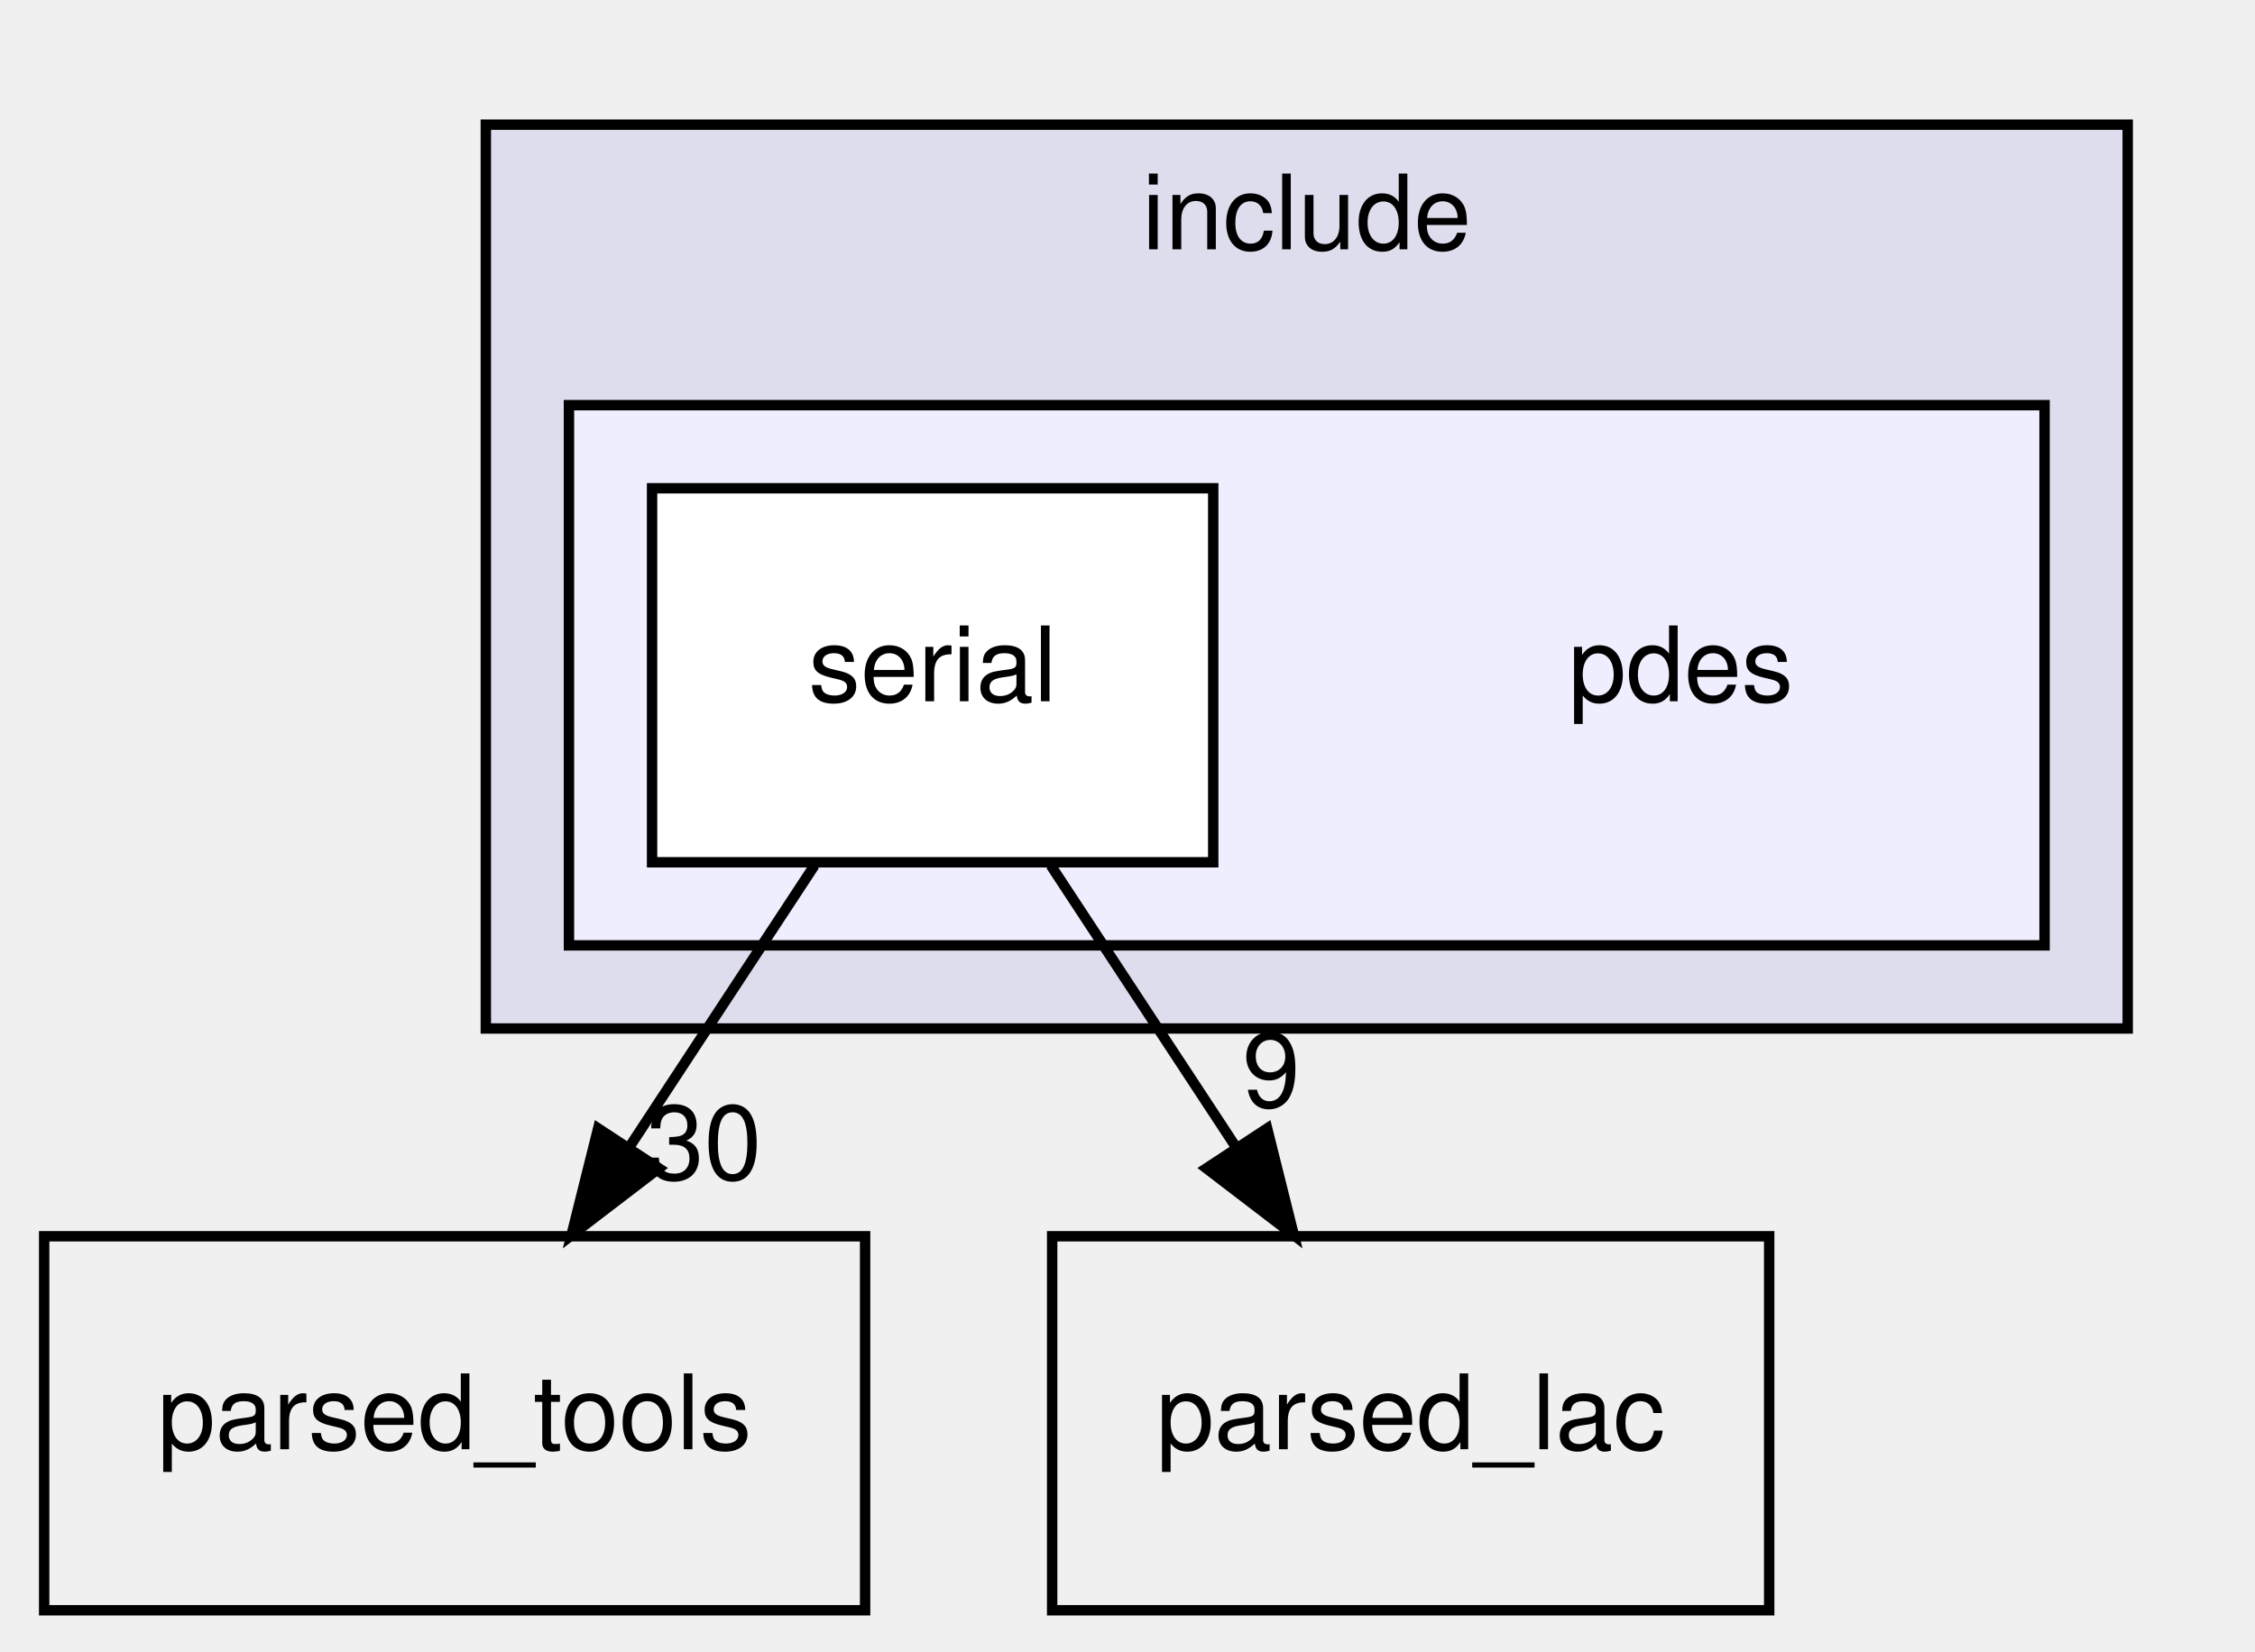
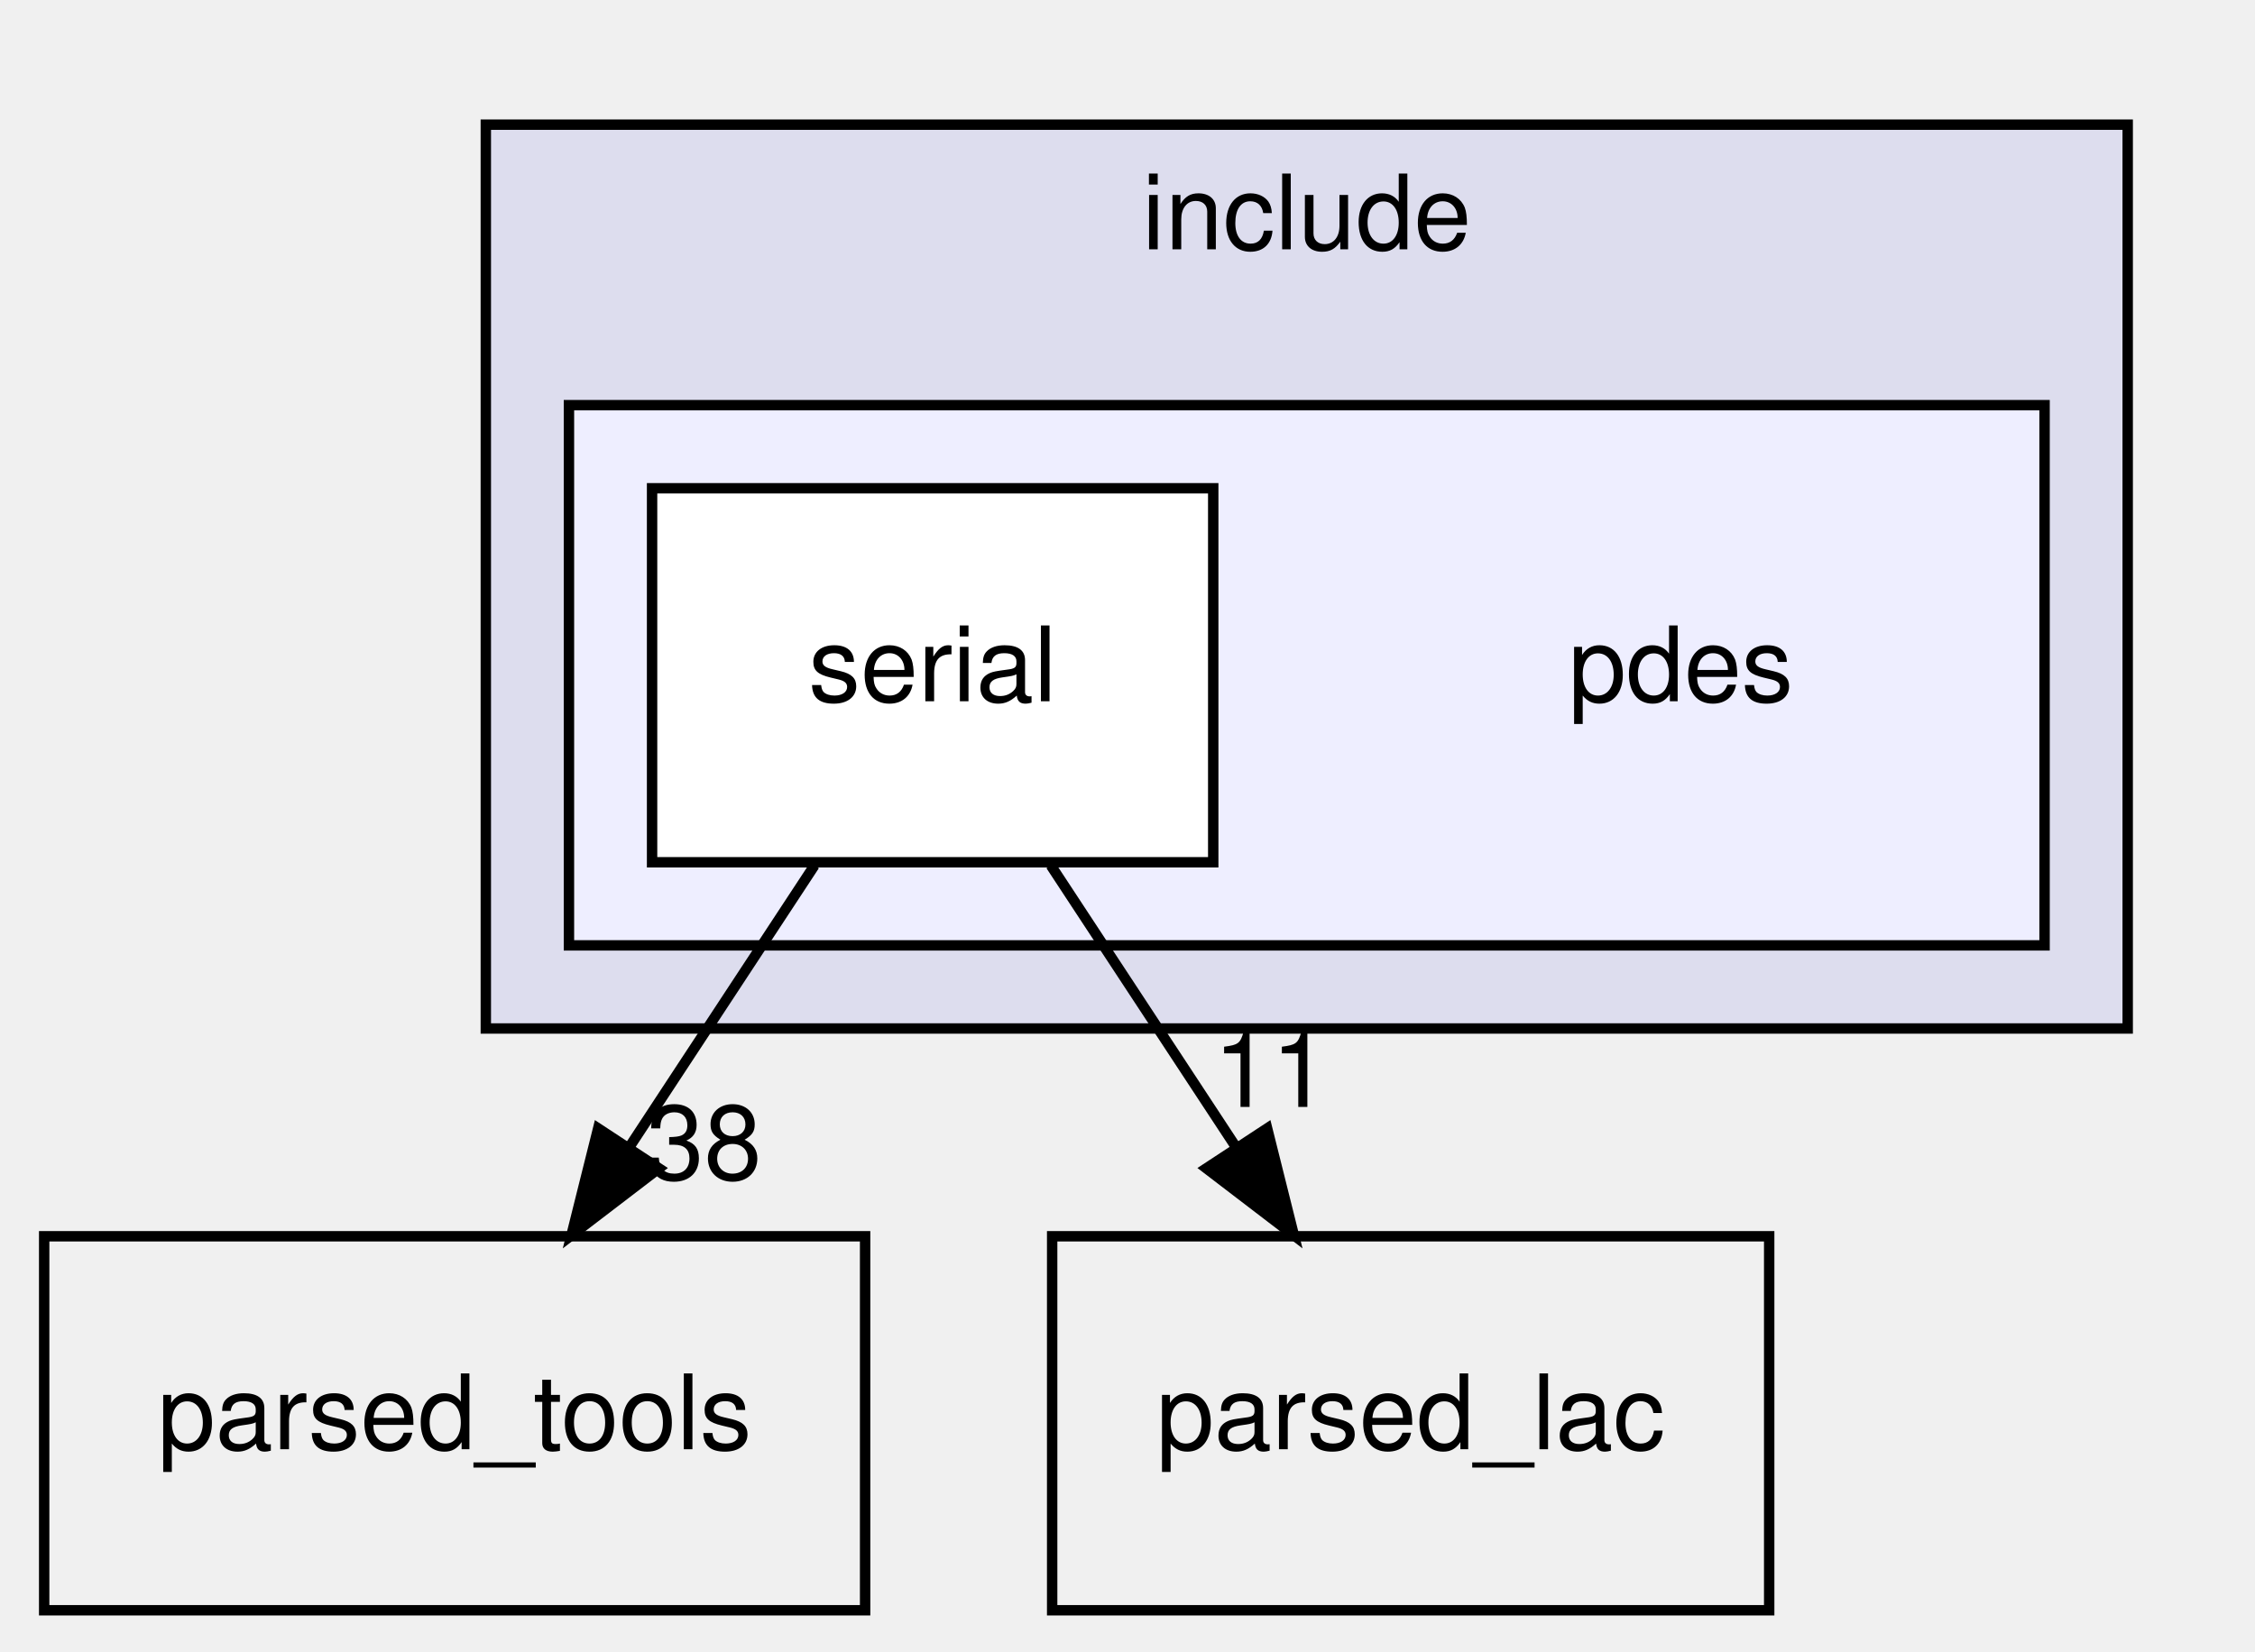
<svg xmlns="http://www.w3.org/2000/svg" xmlns:xlink="http://www.w3.org/1999/xlink" width="217pt" height="159pt" viewBox="0.00 0.00 216.50 159.00">
  <g id="graph0" class="graph" transform="scale(1 1) rotate(0) translate(4 155)">
    <g id="clust1" class="cluster">
      <g id="a_clust1">
        <a xlink:href="dir_d44c64559bbebec7f509842c48db8b23.html" target="_top" xlink:title="include">
          <polygon fill="#ddddee" stroke="black" points="42.5,-56 42.5,-143 200.5,-143 200.5,-56 42.5,-56" />
          <text text-anchor="middle" x="121.5" y="-131" font-family="Helvetica,sans-Serif" font-size="10.00">include</text>
        </a>
      </g>
    </g>
    <g id="clust2" class="cluster">
      <g id="a_clust2">
        <a xlink:href="dir_60faf9a10d52b04582224b9116454383.html" target="_top">
          <polygon fill="#eeeeff" stroke="black" points="50.5,-64 50.5,-116 192.5,-116 192.5,-64 50.5,-64" />
        </a>
      </g>
    </g>
    <g id="node1" class="node">
      <text text-anchor="middle" x="157.5" y="-87.5" font-family="Helvetica,sans-Serif" font-size="10.00">pdes</text>
    </g>
    <g id="node2" class="node">
      <g id="a_node2">
        <a xlink:href="dir_0d1c0d82d2331d1d942d7c7f0084aeb2.html" target="_top" xlink:title="serial">
          <polygon fill="white" stroke="black" points="112.5,-108 58.5,-108 58.5,-72 112.5,-72 112.5,-108" />
          <text text-anchor="middle" x="85.5" y="-87.5" font-family="Helvetica,sans-Serif" font-size="10.00">serial</text>
        </a>
      </g>
    </g>
    <g id="node3" class="node">
      <g id="a_node3">
        <a xlink:href="dir_8e8448d9aef603b86753e7cb911804a9.html" target="_top" xlink:title="parsed_tools">
          <polygon fill="none" stroke="black" points="79,-36 0,-36 0,0 79,0 79,-36" />
          <text text-anchor="middle" x="39.5" y="-15.5" font-family="Helvetica,sans-Serif" font-size="10.00">parsed_tools</text>
        </a>
      </g>
    </g>
    <g id="edge1" class="edge">
      <path fill="none" stroke="black" d="M74.13,-71.7C68.78,-63.56 62.3,-53.69 56.39,-44.7" />
      <polygon fill="black" stroke="black" points="59.16,-42.54 50.74,-36.1 53.31,-46.38 59.16,-42.54" />
      <g id="a_edge1-headlabel">
-         <a xlink:href="dir_000006_000004.html" target="_top" xlink:title="30">
-           <text text-anchor="middle" x="63.5" y="-41.48" font-family="Helvetica,sans-Serif" font-size="10.00">30</text>
+         <a xlink:href="dir_000006_000004.html" target="_top" xlink:title="38">
+           <text text-anchor="middle" x="63.5" y="-41.48" font-family="Helvetica,sans-Serif" font-size="10.00">38</text>
        </a>
      </g>
    </g>
    <g id="node4" class="node">
      <g id="a_node4">
        <a xlink:href="dir_65593bf93f1e4428cc81baf4bb94349f.html" target="_top" xlink:title="parsed_lac">
          <polygon fill="none" stroke="black" points="166,-36 97,-36 97,0 166,0 166,-36" />
          <text text-anchor="middle" x="131.5" y="-15.5" font-family="Helvetica,sans-Serif" font-size="10.00">parsed_lac</text>
        </a>
      </g>
    </g>
    <g id="edge2" class="edge">
      <path fill="none" stroke="black" d="M96.87,-71.7C102.22,-63.56 108.7,-53.69 114.61,-44.7" />
      <polygon fill="black" stroke="black" points="117.69,-46.38 120.26,-36.1 111.84,-42.54 117.69,-46.38" />
      <g id="a_edge2-headlabel">
-         <a xlink:href="dir_000006_000003.html" target="_top" xlink:title="9">
-           <text text-anchor="middle" x="118.09" y="-48.45" font-family="Helvetica,sans-Serif" font-size="10.00">9</text>
+         <a xlink:href="dir_000006_000003.html" target="_top" xlink:title="11">
+           <text text-anchor="middle" x="118.09" y="-48.45" font-family="Helvetica,sans-Serif" font-size="10.00">11</text>
        </a>
      </g>
    </g>
  </g>
</svg>
